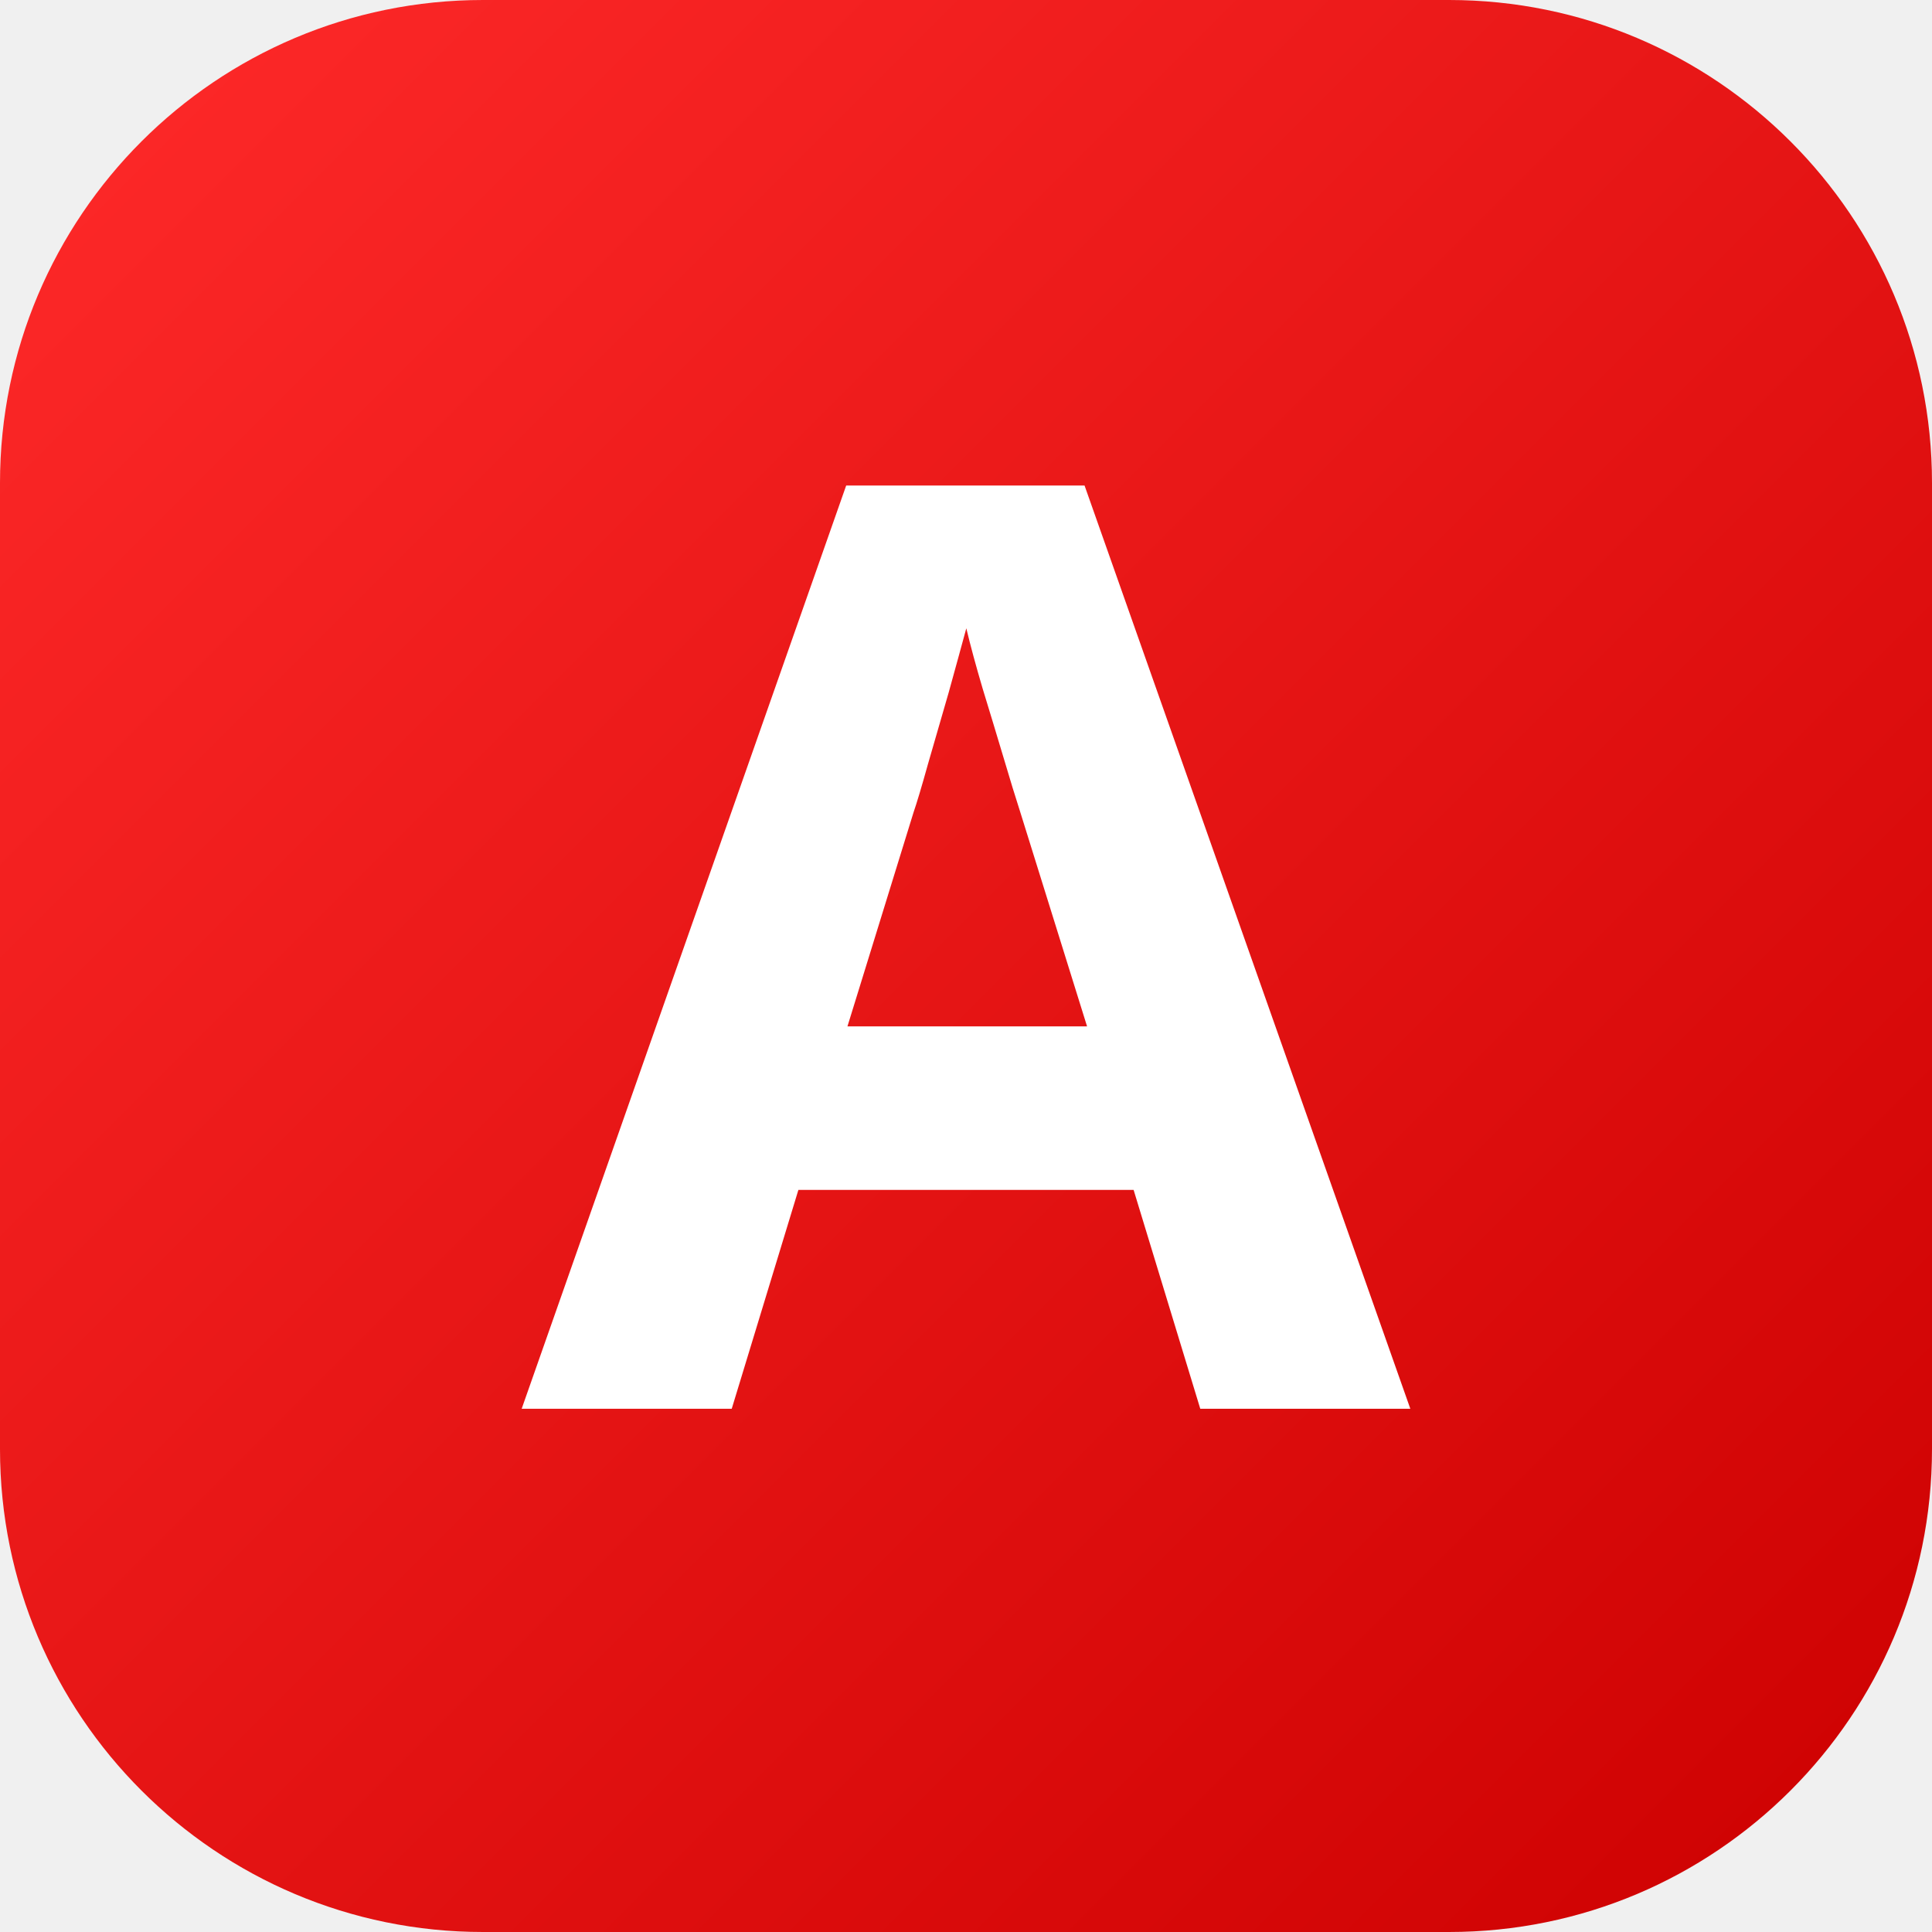
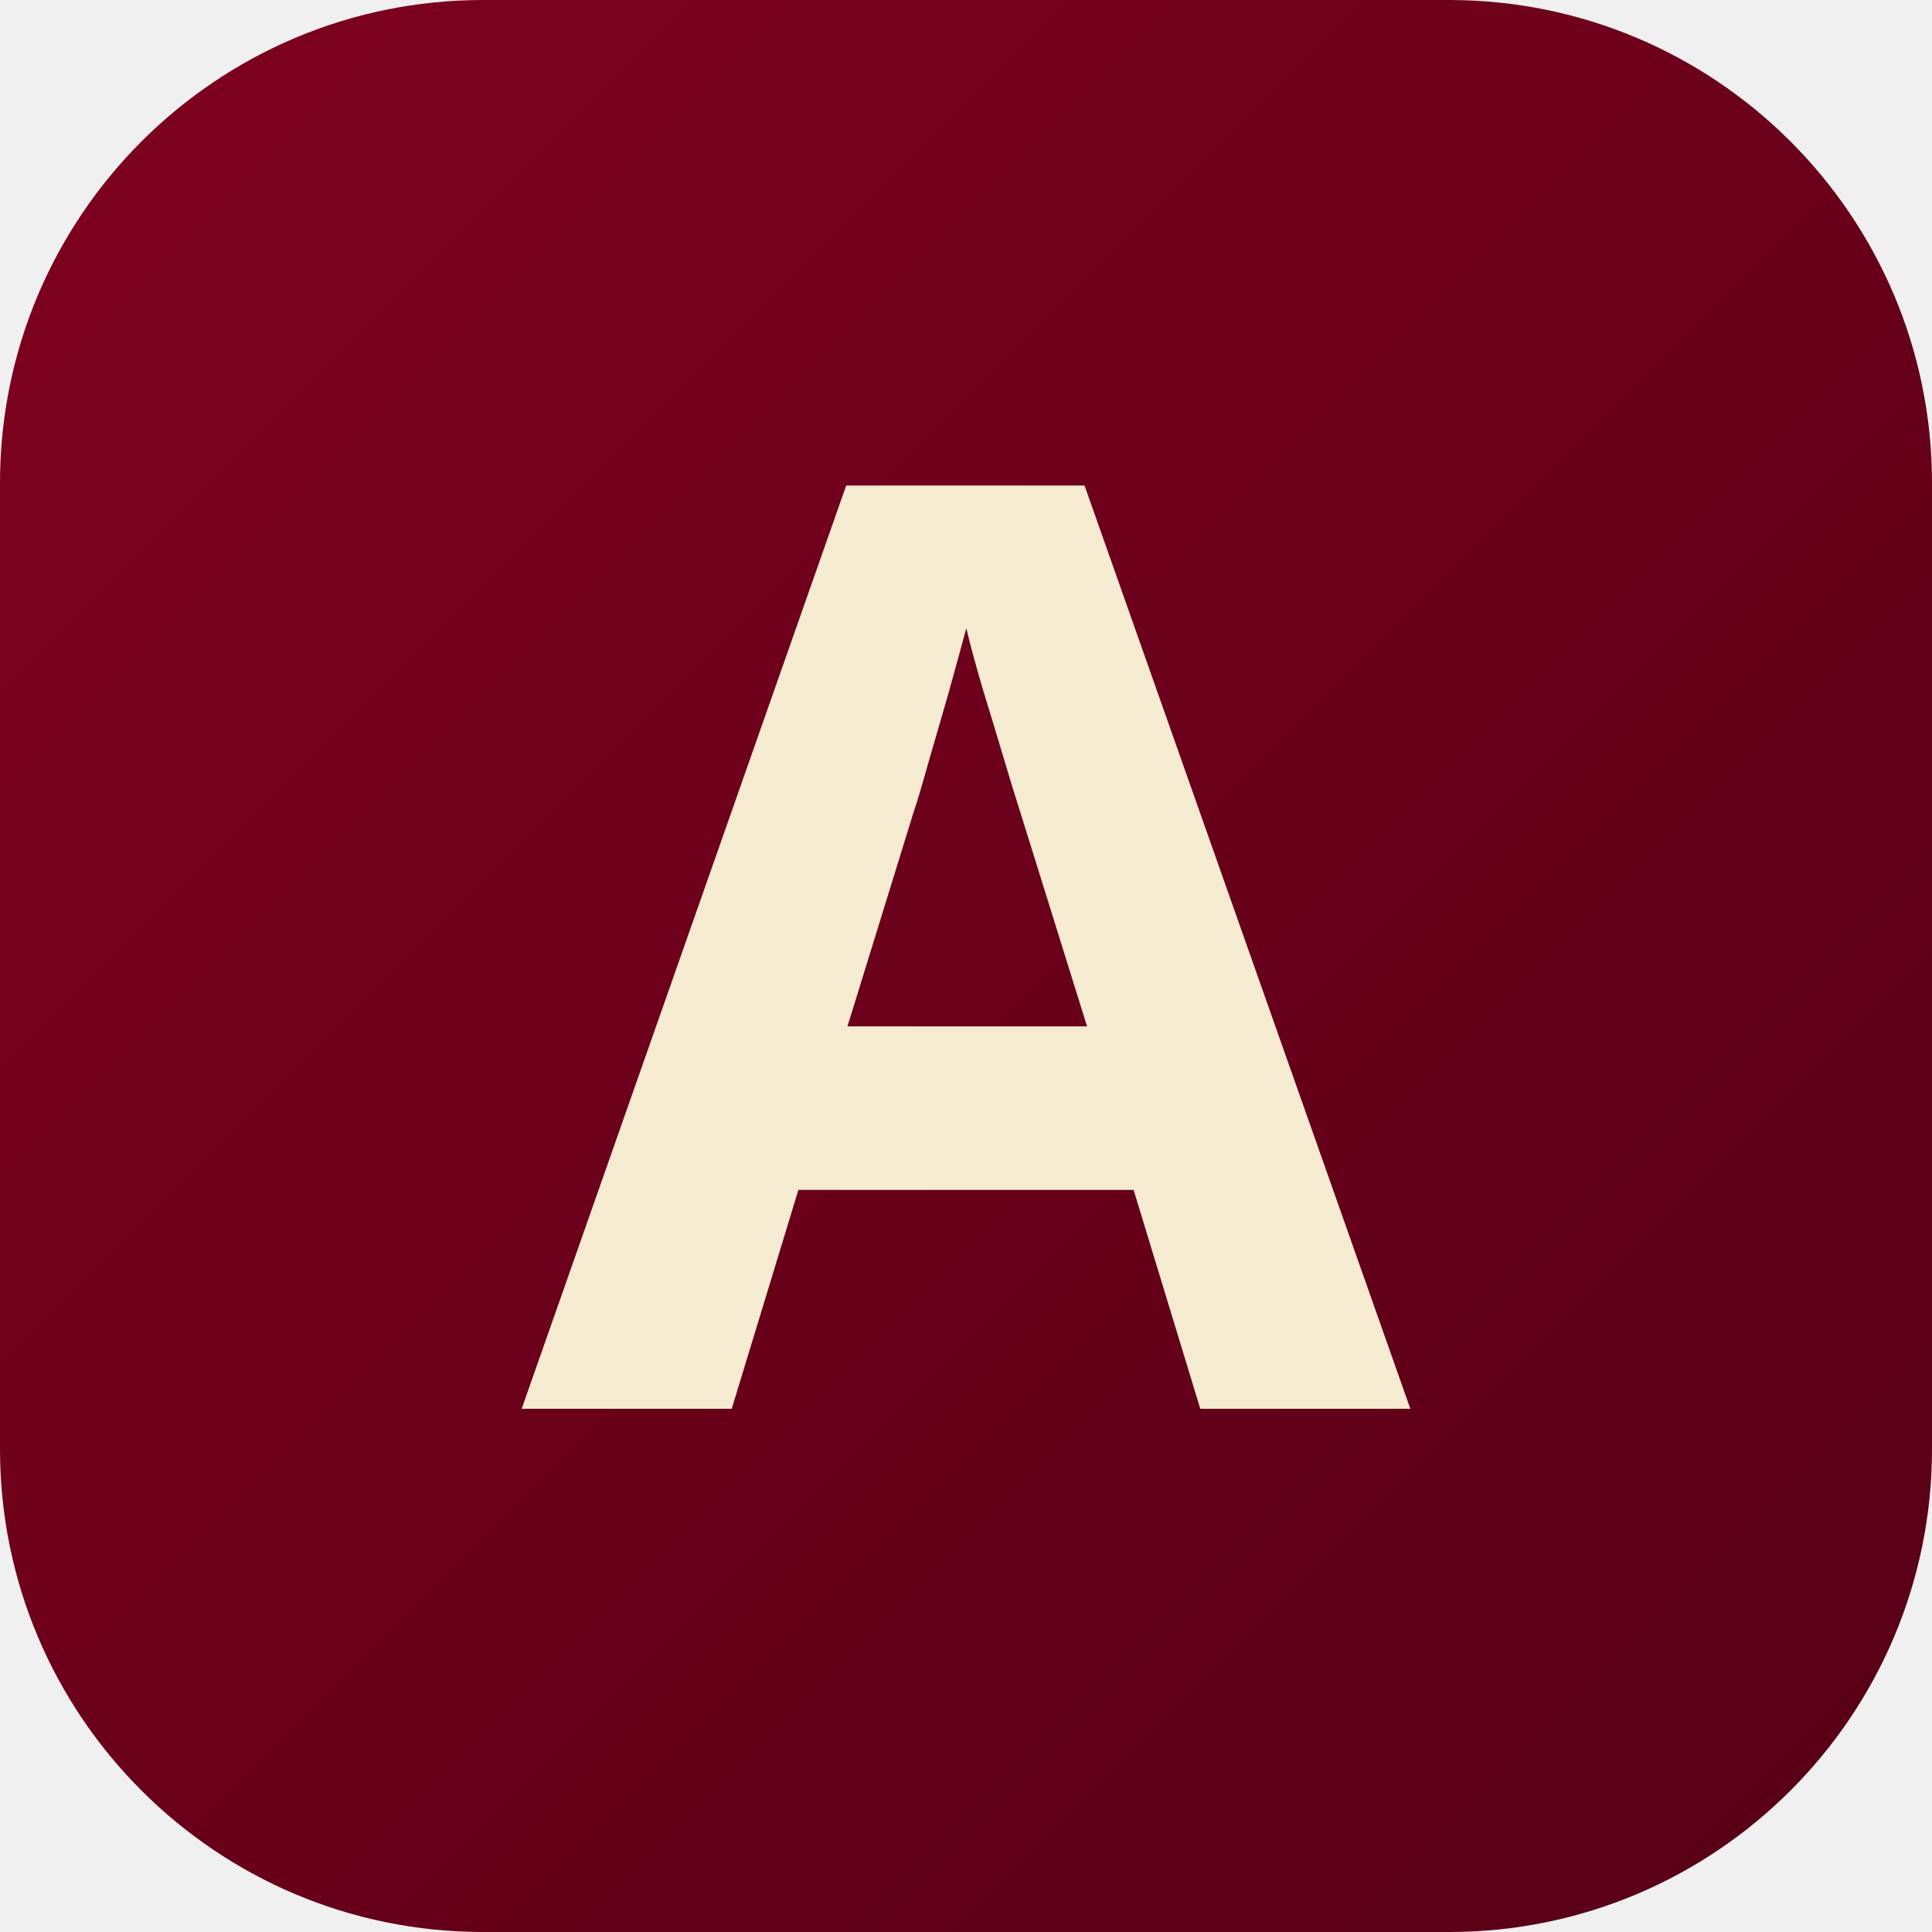
<svg xmlns="http://www.w3.org/2000/svg" width="48" height="48" viewBox="0 0 48 48">
  <defs>
    <linearGradient id="ag" x1="0%" y1="0%" x2="100%" y2="100%">
-       <stop offset="0%" stop-color="#ff2a2a" />
-       <stop offset="100%" stop-color="#cc0000" />
+       <stop offset="0%" stop-color="#7f011f" />
+       <stop offset="100%" stop-color="#560016" />
    </linearGradient>
  </defs>
  <rect width="48" height="48" rx="12" fill="url(#ag)" />
-   <text x="24" y="35" text-anchor="middle" font-family="Arial Black, Impact, sans-serif" font-weight="900" font-size="32" fill="white">A</text>
+   <text x="24" y="35" text-anchor="middle" font-family="Arial Black, Impact, sans-serif" font-weight="900" font-size="32" fill="#f5ebd0">A</text>
</svg>
